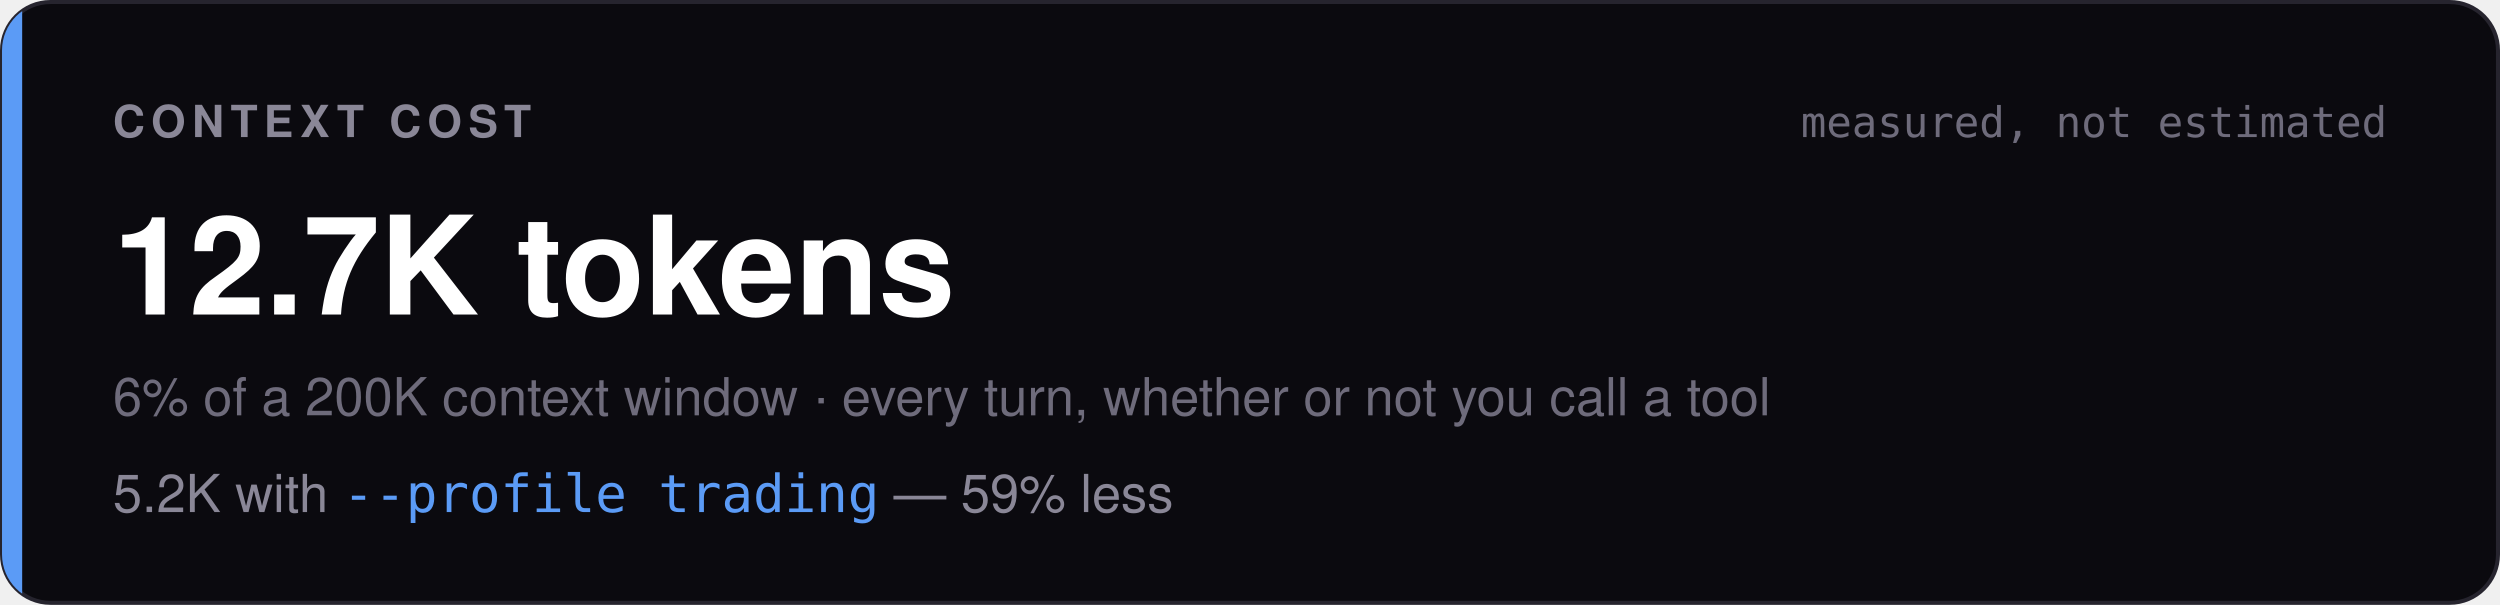
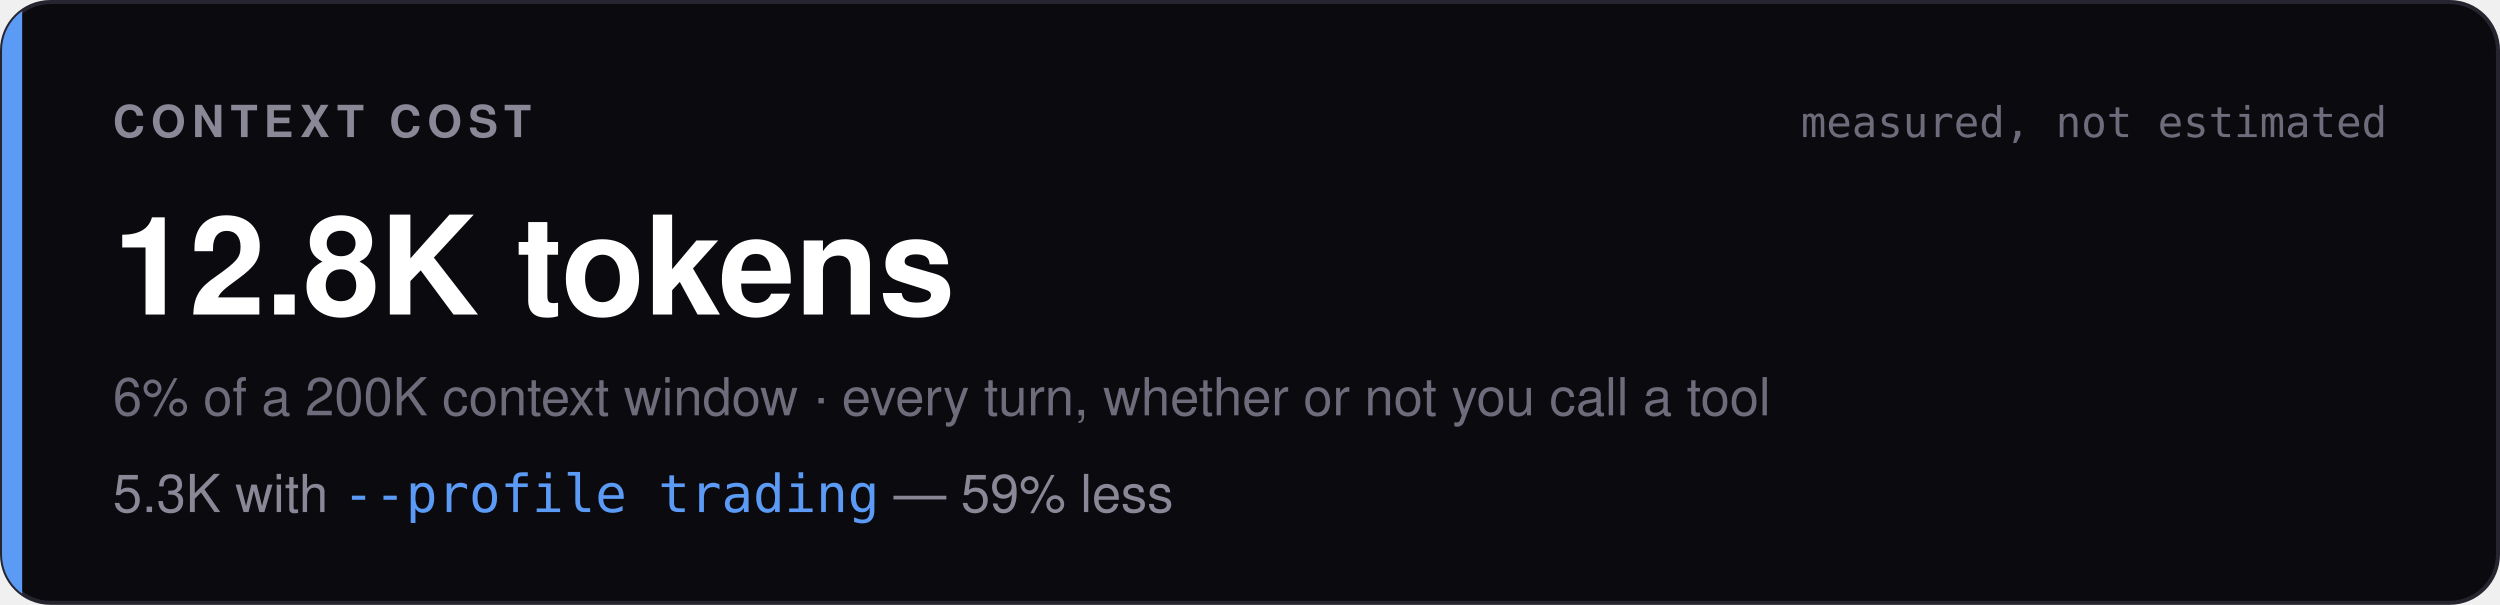
- <svg xmlns="http://www.w3.org/2000/svg" width="620" height="150" viewBox="0 0 620 150" role="img" aria-label="Context cost: 12.7K tokens, 6% of a 200K context window; 5.2K with --profile trading, 59% less">
+ <svg xmlns="http://www.w3.org/2000/svg" width="620" height="150" viewBox="0 0 620 150" role="img" aria-label="Context cost: 12.8K tokens, 6% of a 200K context window; 5.3K with --profile trading, 59% less">
  <defs>
    <clipPath id="card-d">
      <rect x="0.5" y="0.5" width="619" height="149" rx="12" />
    </clipPath>
  </defs>
  <rect x="0.5" y="0.5" width="619" height="149" rx="12" fill="#0B0A0F" stroke="#26242E" />
  <rect x="0.5" y="0.5" width="5" height="149" fill="#5B9BF6" clip-path="url(#card-d)" />
  <text x="28" y="34" font-family="-apple-system,BlinkMacSystemFont,'Segoe UI',Helvetica,Arial,sans-serif" font-size="11" font-weight="600" letter-spacing="1.6" fill="#8A8797">CONTEXT COST</text>
-   <text x="28" y="78" font-family="-apple-system,BlinkMacSystemFont,'Segoe UI',Helvetica,Arial,sans-serif" font-size="34" font-weight="700" fill="#FFFFFF">12.7K tokens</text>
+   <text x="28" y="78" font-family="-apple-system,BlinkMacSystemFont,'Segoe UI',Helvetica,Arial,sans-serif" font-size="34" font-weight="700" fill="#FFFFFF">12.8K tokens</text>
  <text x="28" y="103" font-family="-apple-system,BlinkMacSystemFont,'Segoe UI',Helvetica,Arial,sans-serif" font-size="13" fill="#6E6B7B">6% of a 200K context window · every turn, whether or not you call a tool</text>
-   <text x="28" y="127" font-family="-apple-system,BlinkMacSystemFont,'Segoe UI',Helvetica,Arial,sans-serif" font-size="13" fill="#8A8797">5.2K with <tspan font-family="ui-monospace,SFMono-Regular,Menlo,Consolas,monospace" fill="#5B9BF6">--profile trading</tspan> — 59% less</text>
+   <text x="28" y="127" font-family="-apple-system,BlinkMacSystemFont,'Segoe UI',Helvetica,Arial,sans-serif" font-size="13" fill="#8A8797">5.3K with <tspan font-family="ui-monospace,SFMono-Regular,Menlo,Consolas,monospace" fill="#5B9BF6">--profile trading</tspan> — 59% less</text>
  <text x="592" y="34" text-anchor="end" font-family="ui-monospace,SFMono-Regular,Menlo,Consolas,monospace" font-size="10.5" fill="#6E6B7B">measured, not estimated</text>
</svg>
